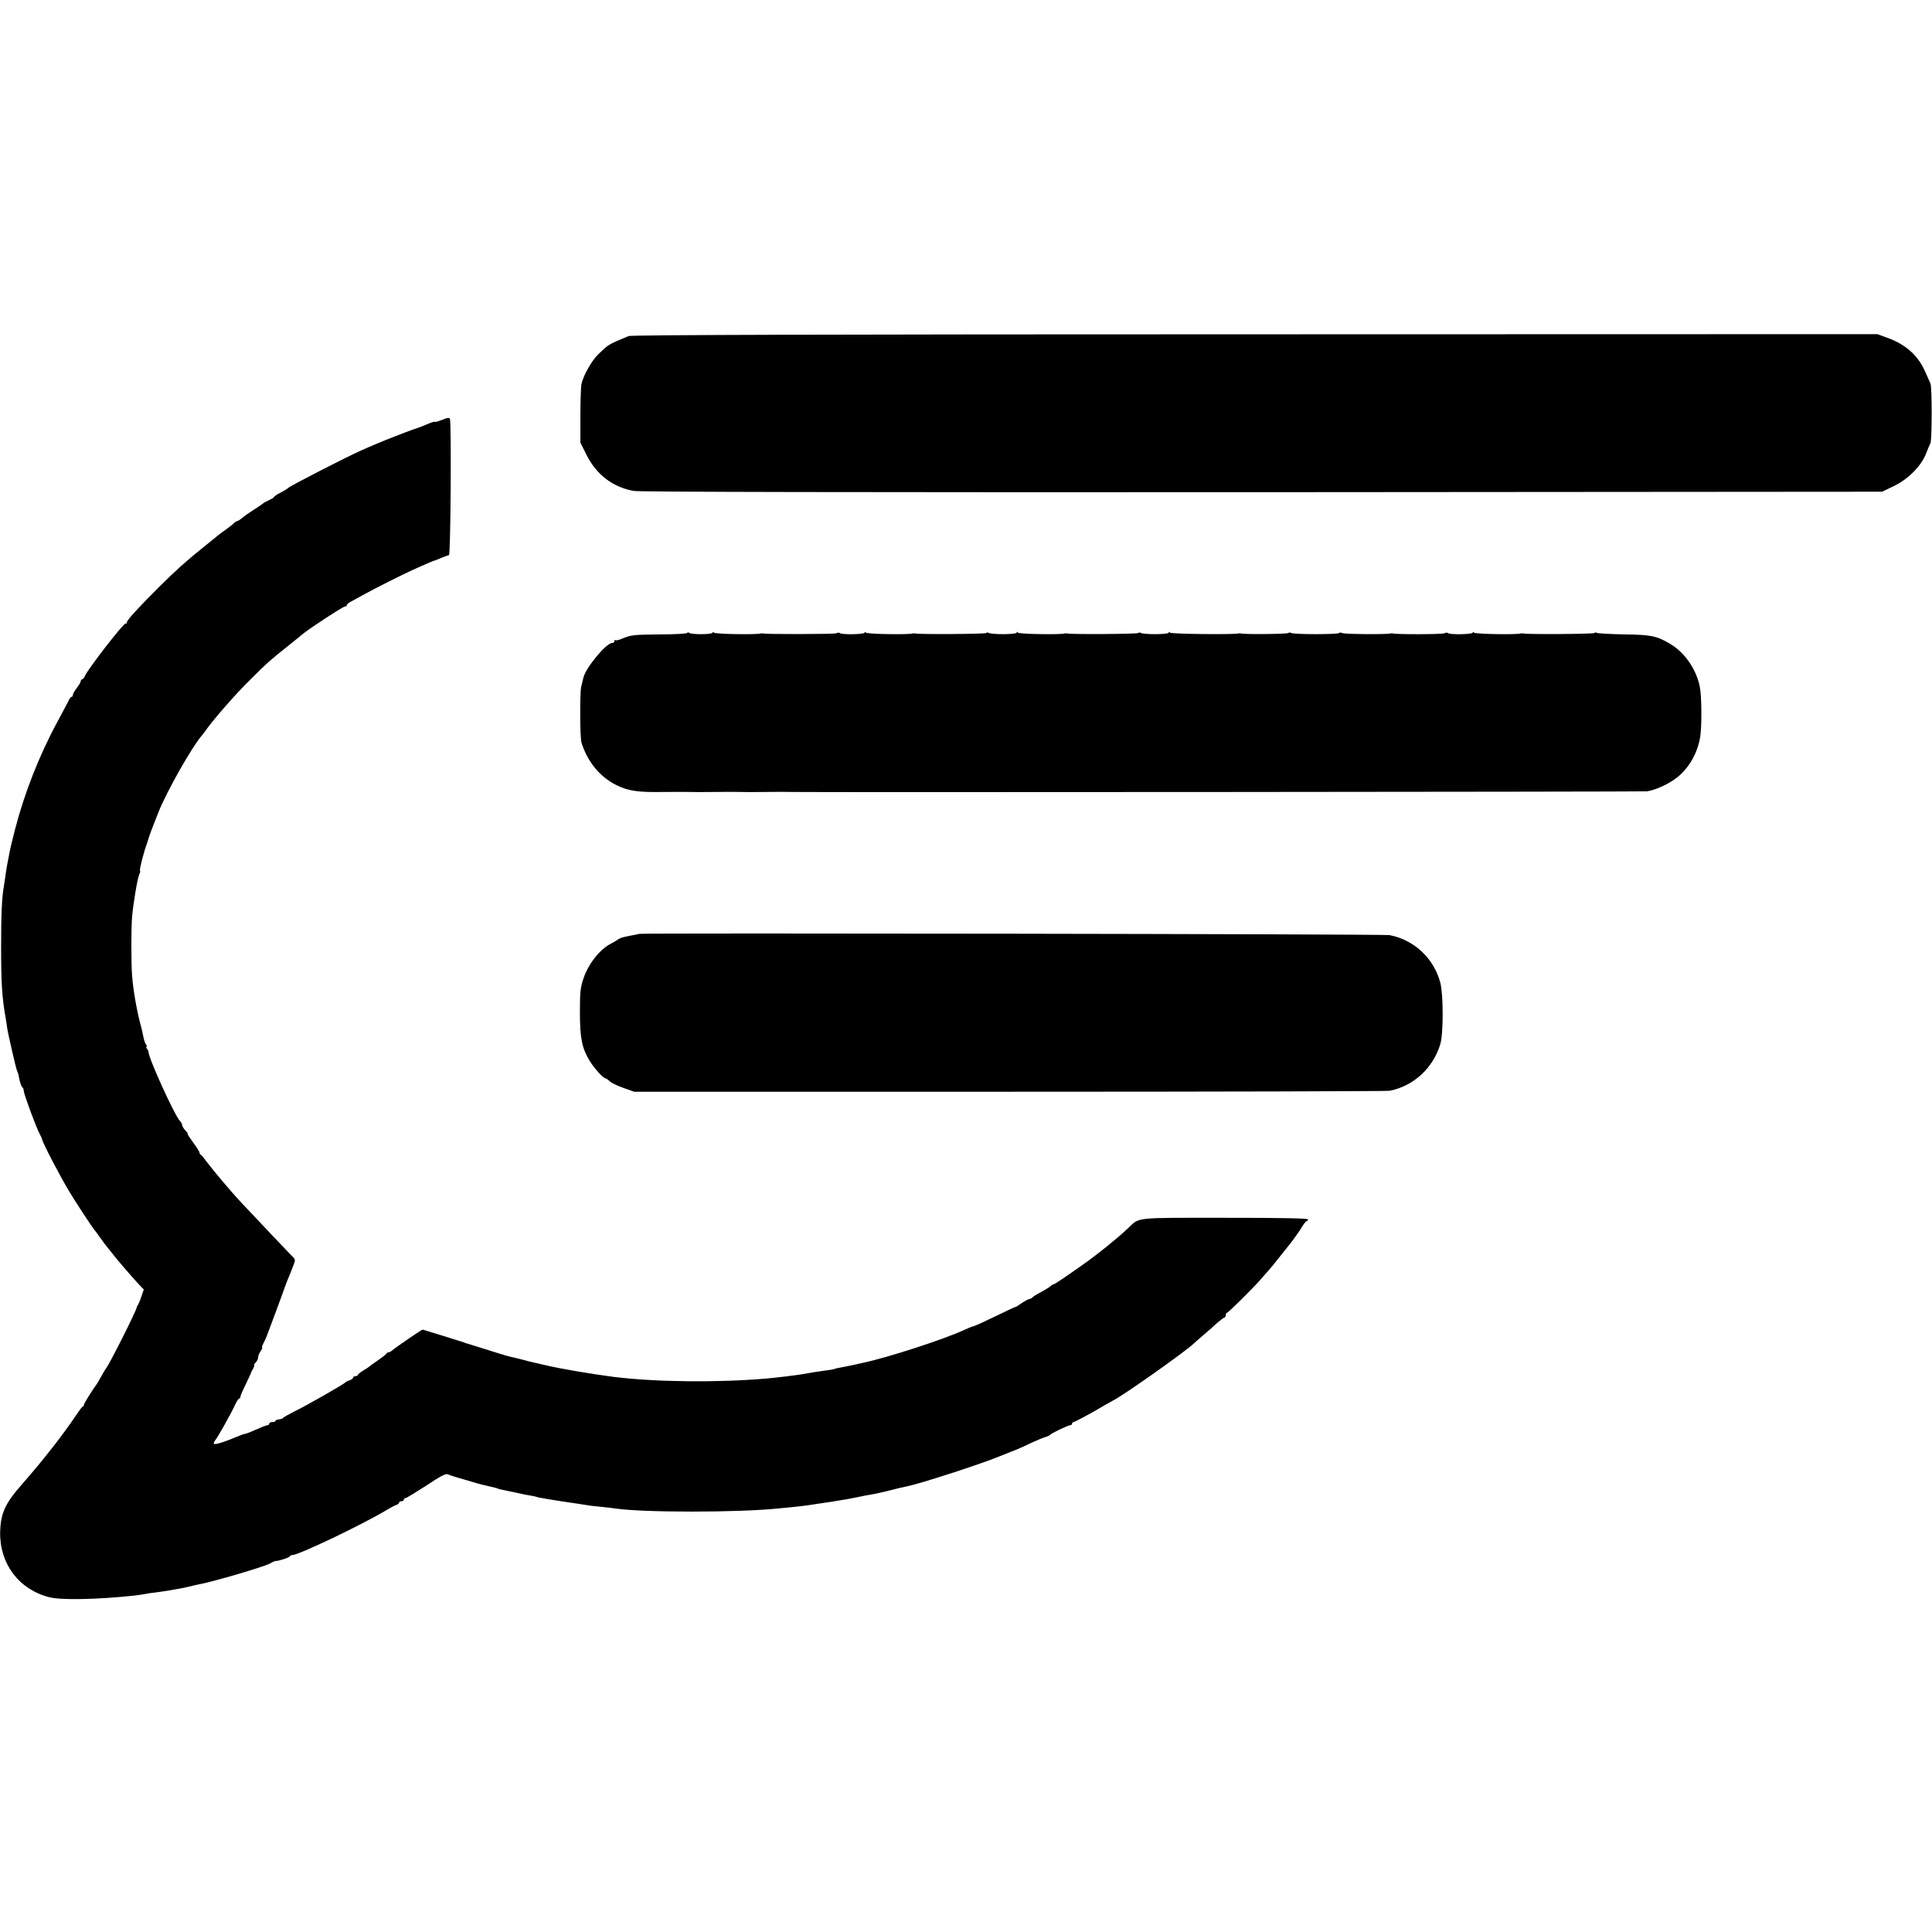
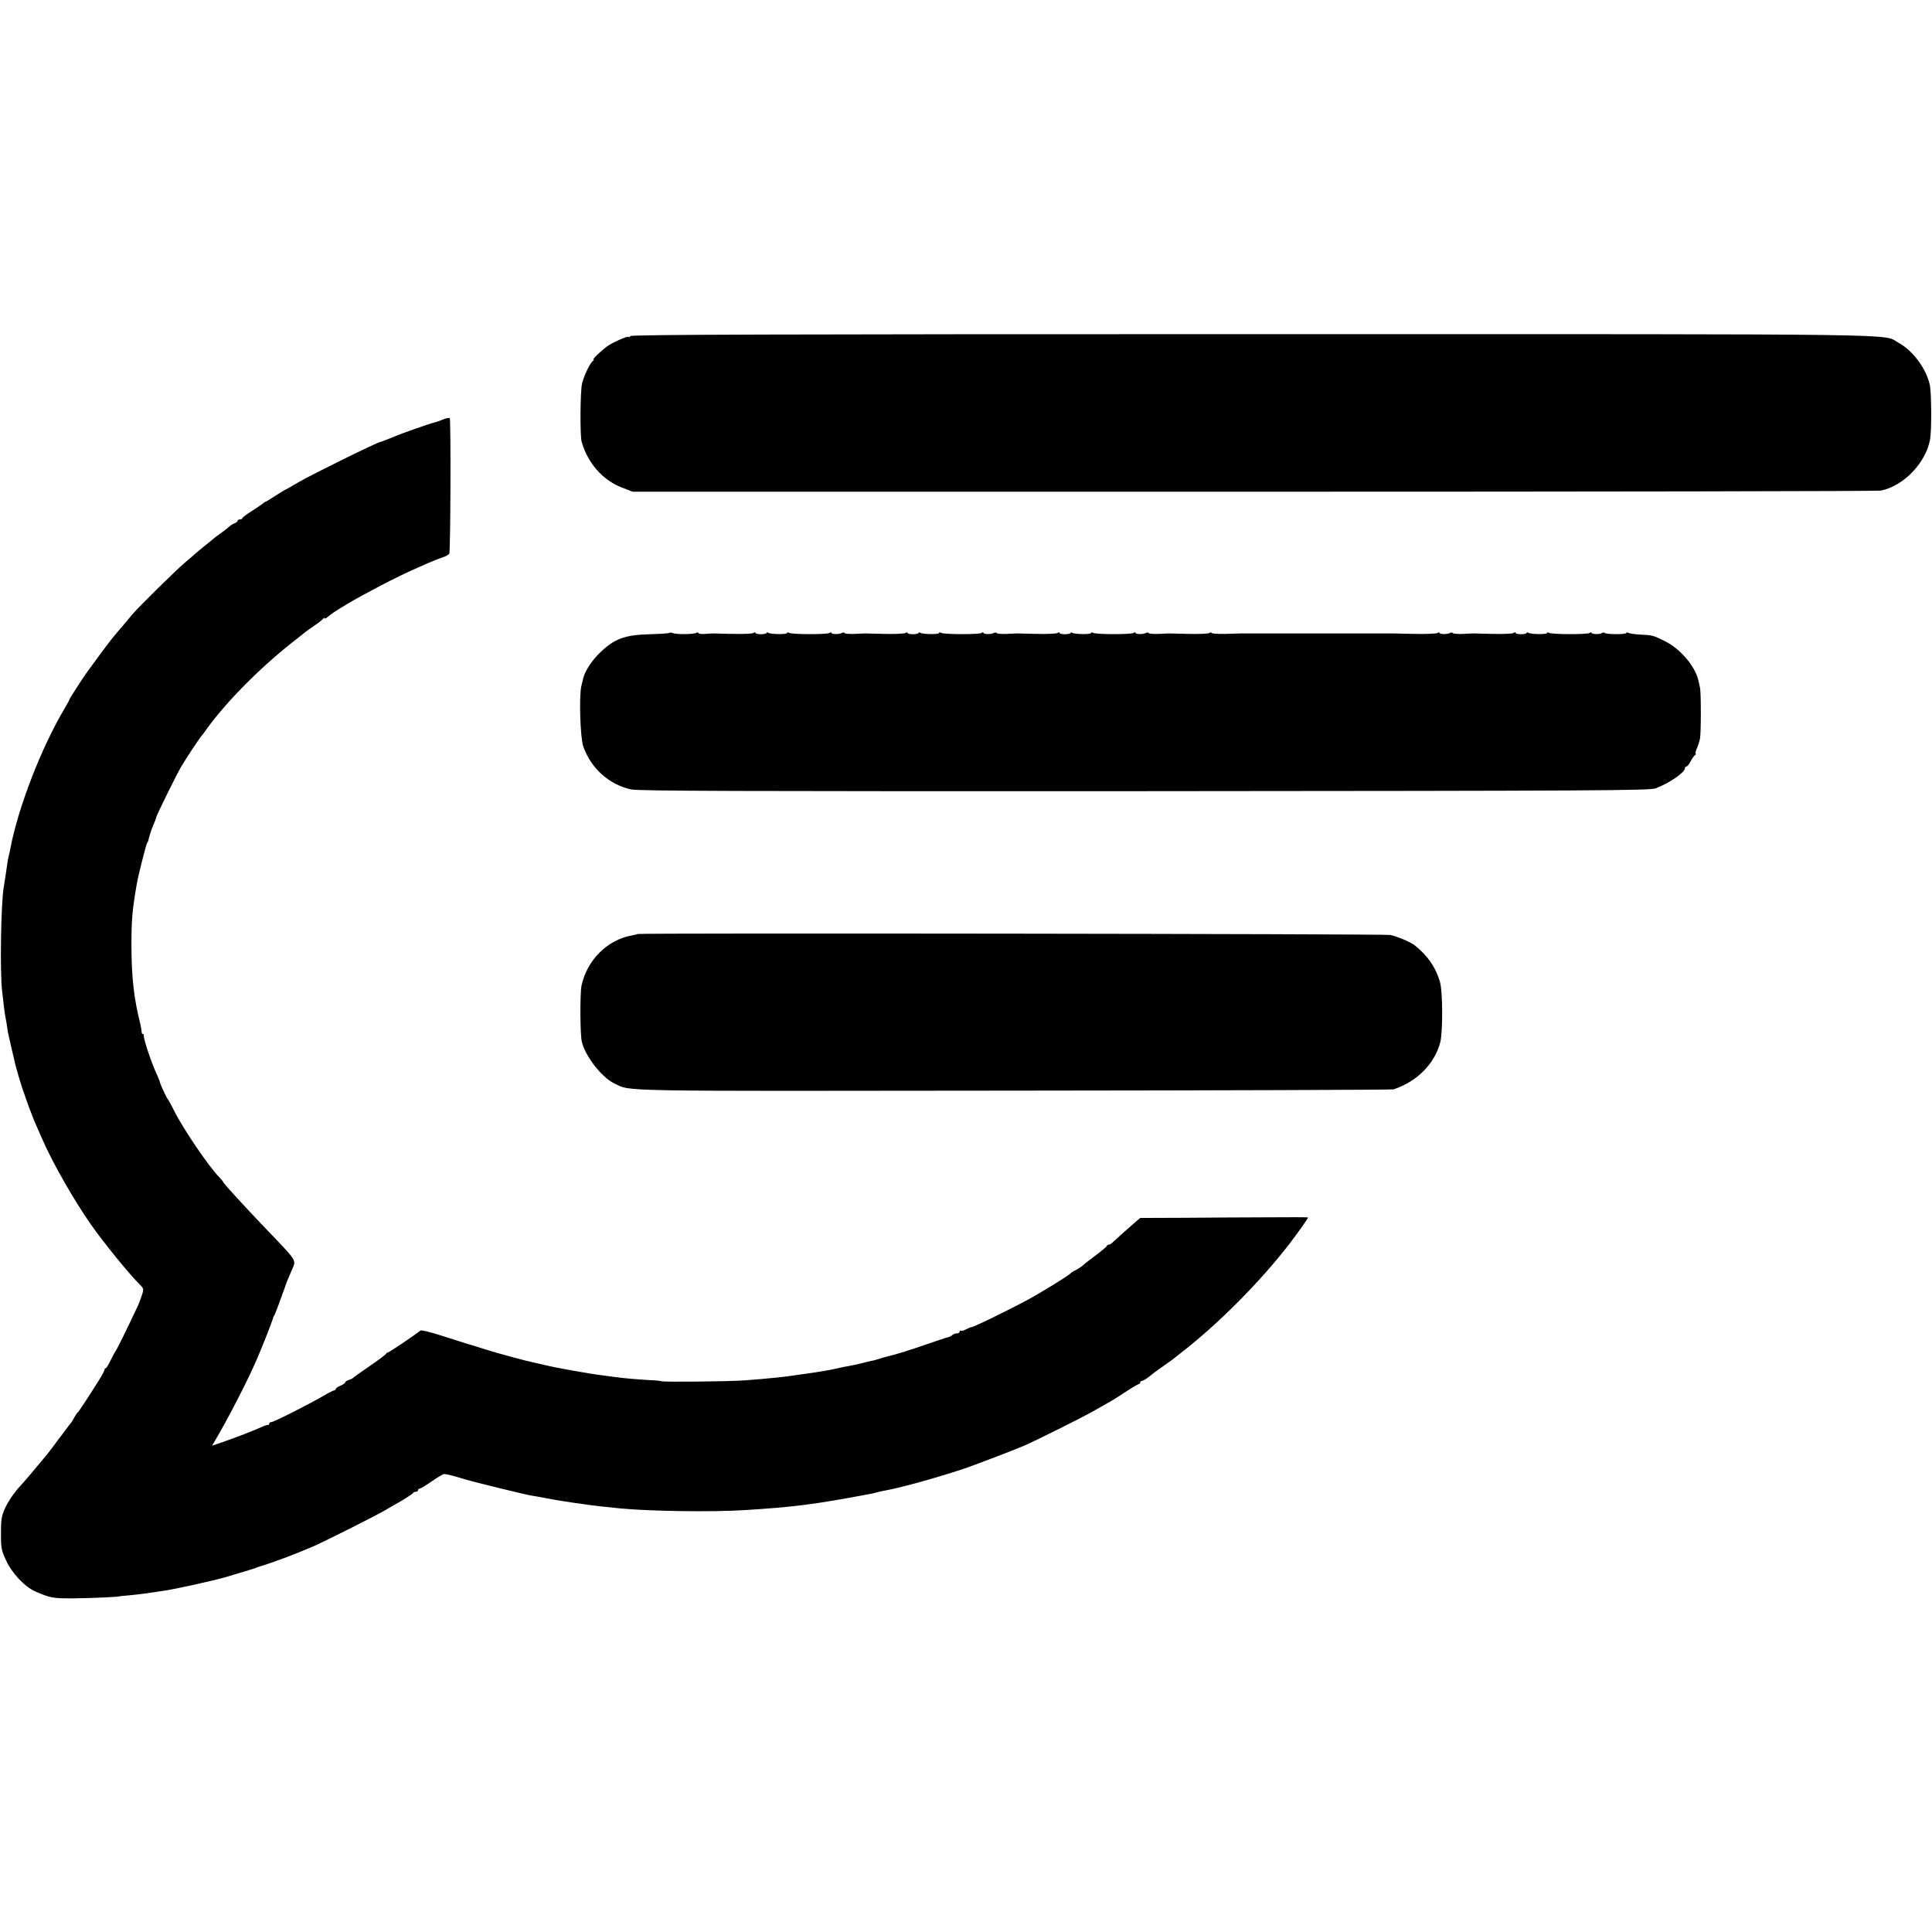
<svg xmlns="http://www.w3.org/2000/svg" version="1.0" width="1220pt" height="1220pt" viewBox="0 0 1220 1220" preserveAspectRatio="xMidYMid meet">
  <g transform="translate(0,1220) scale(0.1,-0.1)" fill="#000000" stroke="none">
-     <path d="M3970 10078 c-134 -56 -124 -50 -194 -117 -41 -40 -96 -139 -105 -190 -3 -20 -6 -110 -6 -201 l0 -165 39 -78 c62 -124 165 -203 297 -227 36 -7 1387 -9 3969 -8 l3915 3 77 37 c90 44 172 128 201 205 10 26 22 55 27 63 10 20 11 358 0 379 -4 9 -20 44 -35 78 -45 101 -124 170 -240 211 l-60 22 -3930 -1 c-2691 0 -3938 -4 -3955 -11z" />
-     <path d="M2793 9549 c-23 -9 -43 -15 -46 -13 -2 3 -20 -2 -38 -10 -32 -14 -68 -28 -79 -31 -7 -1 -121 -44 -140 -52 -8 -3 -17 -7 -20 -8 -16 -5 -147 -60 -184 -77 -100 -44 -457 -228 -466 -239 -3 -4 -24 -17 -47 -29 -24 -12 -43 -25 -43 -29 0 -3 -15 -12 -32 -20 -18 -8 -35 -17 -38 -21 -3 -3 -28 -20 -56 -38 -28 -18 -62 -41 -74 -52 -13 -11 -27 -20 -31 -20 -4 0 -14 -6 -22 -14 -8 -8 -30 -25 -48 -38 -19 -13 -43 -31 -54 -40 -11 -9 -51 -42 -90 -73 -121 -98 -164 -137 -279 -250 -136 -136 -206 -212 -206 -227 0 -6 -3 -9 -6 -5 -9 9 -233 -279 -257 -330 -5 -13 -14 -23 -19 -23 -4 0 -8 -5 -8 -11 0 -6 -11 -25 -25 -43 -14 -18 -25 -38 -25 -44 0 -7 -3 -12 -7 -12 -5 0 -13 -10 -19 -23 -6 -12 -38 -73 -71 -134 -115 -212 -208 -449 -268 -680 -24 -95 -29 -114 -40 -173 -3 -14 -7 -35 -9 -47 -3 -11 -7 -43 -11 -70 -4 -26 -9 -59 -11 -73 -12 -66 -17 -173 -17 -375 0 -228 5 -321 29 -455 2 -14 7 -41 9 -60 6 -41 54 -248 62 -270 9 -22 9 -22 17 -63 5 -20 12 -40 17 -43 5 -3 9 -13 9 -23 0 -18 79 -233 101 -272 7 -13 14 -28 15 -34 4 -23 110 -227 172 -330 39 -66 152 -237 161 -245 3 -3 18 -23 33 -45 15 -22 39 -53 53 -70 13 -16 28 -35 32 -40 18 -24 120 -143 154 -179 l37 -39 -16 -46 c-8 -25 -18 -48 -21 -51 -3 -3 -7 -12 -9 -20 -7 -29 -175 -363 -192 -380 -3 -3 -16 -25 -30 -50 -13 -25 -28 -49 -32 -55 -21 -26 -78 -118 -78 -125 0 -5 -3 -10 -7 -12 -5 -1 -21 -23 -38 -48 -83 -125 -211 -289 -347 -444 -106 -120 -134 -182 -137 -301 -4 -199 118 -362 310 -411 74 -19 297 -15 534 10 33 4 67 9 75 11 8 2 39 7 69 10 30 4 63 9 75 11 12 2 37 7 56 10 19 3 51 9 70 14 19 5 46 11 60 14 91 16 414 111 455 133 17 10 32 16 35 16 12 -3 90 22 90 29 0 4 7 8 15 8 40 0 434 188 590 281 28 17 58 33 68 36 9 3 17 9 17 14 0 5 7 9 15 9 8 0 15 5 15 10 0 6 5 10 11 10 5 0 64 36 131 79 90 60 124 78 137 71 9 -5 43 -16 76 -25 33 -10 71 -21 85 -25 20 -7 77 -21 143 -36 4 -1 8 -2 10 -4 1 -1 9 -3 17 -5 8 -1 51 -11 95 -20 44 -10 89 -19 100 -20 11 -1 27 -5 35 -8 13 -5 130 -24 255 -42 22 -3 51 -8 65 -10 14 -3 52 -7 85 -10 33 -3 71 -8 85 -10 174 -27 783 -27 1040 0 19 2 61 6 92 9 32 3 70 8 85 10 16 2 48 7 73 11 25 4 59 9 75 11 17 3 44 7 60 10 30 4 56 9 105 19 42 9 74 15 105 20 17 3 57 12 90 20 75 19 94 24 122 29 84 17 464 140 583 189 55 22 75 30 80 32 18 6 74 30 125 55 33 15 71 31 85 35 14 4 27 10 30 14 8 10 114 61 128 61 6 0 12 5 12 10 0 6 4 10 9 10 8 0 132 67 201 109 19 11 42 24 50 28 59 28 455 308 506 357 6 6 35 31 64 56 29 25 69 60 88 78 20 17 40 32 44 32 4 0 8 7 8 15 0 8 4 15 8 15 7 0 152 143 204 201 12 15 37 42 53 60 17 19 48 56 69 84 22 27 45 56 52 65 33 40 82 108 99 138 11 17 23 32 27 32 4 0 8 5 8 10 0 7 -183 10 -528 10 -582 0 -533 5 -610 -67 -64 -61 -188 -161 -277 -224 -110 -78 -185 -129 -192 -129 -3 0 -14 -6 -22 -14 -9 -7 -36 -24 -61 -37 -25 -13 -48 -28 -51 -32 -3 -5 -12 -9 -20 -10 -8 -2 -30 -14 -49 -27 -19 -14 -36 -24 -37 -23 -2 1 -58 -25 -125 -58 -68 -33 -131 -62 -141 -64 -10 -2 -37 -13 -60 -24 -128 -59 -482 -174 -635 -206 -9 -2 -37 -8 -62 -14 -25 -5 -60 -13 -79 -16 -19 -3 -37 -7 -40 -9 -3 -2 -28 -7 -56 -10 -57 -8 -108 -16 -138 -22 -38 -7 -177 -24 -237 -29 -314 -27 -701 -22 -962 10 -140 18 -346 53 -433 74 -22 5 -51 12 -65 15 -14 3 -52 12 -84 21 -33 8 -67 17 -75 18 -9 2 -38 10 -66 19 -72 23 -199 62 -205 64 -3 0 -12 3 -20 7 -13 5 -246 77 -261 81 -5 1 -166 -109 -196 -134 -7 -6 -16 -10 -19 -9 -4 0 -10 -3 -13 -8 -3 -5 -28 -25 -56 -44 -27 -18 -52 -37 -55 -40 -3 -3 -20 -14 -37 -24 -18 -11 -33 -23 -33 -27 0 -4 -7 -8 -15 -8 -8 0 -15 -4 -15 -9 0 -5 -10 -13 -22 -17 -13 -4 -25 -10 -28 -14 -7 -10 -248 -148 -325 -185 -33 -17 -63 -33 -66 -38 -3 -4 -16 -9 -27 -10 -12 -1 -22 -5 -22 -9 0 -4 -9 -8 -20 -8 -11 0 -20 -4 -20 -10 0 -5 -5 -10 -11 -10 -5 0 -29 -8 -52 -19 -57 -25 -80 -34 -92 -36 -5 0 -23 -7 -40 -14 -87 -37 -155 -58 -155 -47 0 7 4 16 9 21 14 15 103 174 125 223 10 23 23 42 28 42 4 0 7 3 6 8 -2 4 13 39 32 77 19 39 34 72 35 75 0 3 6 15 13 27 7 13 10 23 7 23 -4 0 1 7 9 16 9 8 16 23 16 32 0 10 7 28 16 40 8 12 13 22 9 22 -3 0 1 13 9 29 9 16 22 46 29 67 8 22 31 84 52 139 20 55 44 118 51 140 8 22 18 49 23 60 5 11 18 43 28 70 20 50 20 50 -1 71 -18 18 -206 216 -326 344 -55 58 -177 203 -216 255 -16 22 -32 42 -36 43 -5 2 -8 8 -8 13 0 6 -18 34 -40 64 -22 30 -38 55 -35 55 3 0 -3 10 -15 22 -11 12 -20 27 -20 34 0 7 -7 19 -15 27 -32 33 -199 399 -197 434 0 4 -4 14 -10 21 -6 6 -7 12 -3 12 4 0 3 6 -2 13 -6 6 -14 30 -18 52 -5 22 -9 45 -11 50 -28 101 -52 232 -60 335 -6 81 -6 297 0 370 7 83 35 250 46 270 5 9 7 20 4 23 -5 4 26 125 43 167 3 8 7 21 9 29 3 14 31 89 66 176 54 133 212 412 273 481 6 7 19 24 30 40 50 69 187 226 276 313 108 107 121 119 234 209 44 35 89 72 100 81 43 35 251 171 263 171 7 0 12 4 12 9 0 5 12 16 28 23 15 8 52 28 82 45 59 33 252 130 310 156 97 43 129 57 133 57 3 0 22 8 43 17 22 9 44 17 49 17 11 1 16 842 6 862 -4 8 -19 6 -48 -7z" />
-     <path d="M4340 8203 c0 -4 -75 -9 -168 -9 -175 -2 -186 -3 -244 -27 -20 -9 -39 -13 -42 -9 -3 3 -6 0 -6 -6 0 -7 -6 -12 -14 -12 -38 0 -166 -155 -182 -219 -2 -9 -8 -35 -14 -58 -9 -40 -8 -321 2 -353 38 -121 117 -217 221 -268 76 -37 134 -46 302 -43 72 0 144 1 160 0 17 -1 89 -1 160 0 72 1 144 1 160 0 17 -1 89 -1 160 0 72 1 144 1 160 0 96 -3 5384 1 5405 4 60 10 137 46 191 88 75 60 128 153 145 254 11 67 10 257 -2 317 -22 112 -96 219 -189 273 -84 50 -121 57 -291 59 -88 2 -166 6 -172 10 -7 4 -12 3 -12 -1 0 -7 -435 -10 -450 -3 -3 1 -9 1 -15 0 -29 -9 -291 -4 -297 5 -5 6 -8 6 -8 0 0 -11 -145 -14 -156 -3 -3 4 -14 4 -23 -1 -14 -7 -301 -8 -326 -1 -5 1 -12 1 -15 0 -14 -7 -288 -5 -302 2 -9 4 -19 5 -21 1 -6 -10 -288 -10 -304 0 -6 4 -14 4 -16 0 -5 -7 -277 -10 -302 -3 -5 1 -12 1 -15 0 -18 -8 -426 -4 -432 5 -5 7 -8 7 -8 0 0 -12 -159 -13 -178 -1 -7 4 -12 3 -12 -1 0 -7 -435 -10 -450 -3 -3 1 -9 1 -15 0 -29 -9 -291 -4 -297 5 -5 7 -8 7 -8 0 0 -12 -159 -13 -178 -1 -7 4 -12 3 -12 -1 0 -7 -435 -10 -450 -3 -3 1 -9 1 -15 0 -29 -9 -291 -4 -297 5 -5 6 -8 6 -8 0 0 -11 -145 -14 -156 -3 -3 4 -14 4 -23 -1 -13 -6 -446 -7 -461 -1 -3 1 -9 1 -15 0 -29 -9 -291 -4 -297 5 -5 6 -8 6 -8 0 0 -12 -129 -13 -147 -2 -7 5 -13 5 -13 0z" />
-     <path d="M4036 6303 c-1 -1 -15 -4 -31 -7 -17 -3 -43 -8 -60 -12 -16 -3 -37 -11 -45 -18 -8 -6 -28 -18 -44 -26 -68 -35 -139 -124 -171 -217 -20 -59 -23 -87 -23 -213 0 -166 13 -229 61 -308 29 -48 87 -112 102 -112 3 0 15 -8 25 -18 11 -10 50 -29 87 -42 l68 -24 2370 0 c1304 0 2384 3 2400 6 152 30 274 143 320 294 20 66 20 314 0 389 -41 154 -165 270 -320 300 -33 7 -4732 14 -4739 8z" />
+     <path d="M3982 10078 c-7 -7 -12 -9 -12 -6 0 11 -106 -36 -139 -61 -44 -34 -92 -81 -83 -81 4 0 3 -4 -3 -8 -19 -14 -59 -96 -70 -147 -11 -47 -13 -328 -2 -365 38 -133 131 -240 250 -287 l72 -28 3925 0 c2159 0 3939 3 3957 7 144 29 284 175 311 324 10 59 9 294 -2 344 -23 103 -106 215 -195 264 -112 60 213 56 -4072 56 -3035 0 -3928 -3 -3937 -12z" />
+     <path d="M2800 9552 c-19 -8 -42 -16 -50 -18 -32 -7 -204 -67 -260 -91 -8 -3 -17 -7 -20 -8 -3 -1 -18 -7 -33 -13 -16 -7 -30 -12 -33 -12 -17 0 -433 -205 -519 -255 -33 -20 -69 -40 -80 -46 -11 -5 -40 -23 -65 -39 -25 -16 -52 -33 -60 -37 -8 -3 -17 -9 -20 -13 -3 -3 -33 -23 -67 -45 -35 -22 -63 -43 -63 -47 0 -5 -7 -8 -15 -8 -8 0 -15 -4 -15 -9 0 -5 -8 -12 -18 -15 -10 -4 -27 -14 -38 -24 -10 -10 -35 -28 -54 -42 -19 -13 -37 -27 -40 -30 -3 -3 -27 -23 -55 -45 -27 -22 -57 -46 -66 -55 -9 -8 -37 -33 -64 -55 -47 -39 -294 -282 -326 -321 -8 -10 -34 -41 -58 -69 -75 -87 -81 -95 -157 -198 -41 -56 -78 -107 -82 -112 -20 -28 -102 -155 -102 -159 0 -3 -14 -29 -31 -58 -149 -250 -295 -628 -345 -893 -2 -11 -6 -31 -10 -45 -3 -14 -7 -34 -8 -45 -4 -29 -17 -116 -22 -145 -18 -101 -25 -530 -11 -655 9 -81 17 -149 22 -171 3 -12 7 -39 10 -60 3 -21 8 -50 12 -64 3 -14 7 -31 9 -39 1 -7 8 -35 14 -61 6 -26 13 -54 14 -61 3 -18 45 -159 53 -179 3 -8 7 -19 9 -25 7 -24 47 -131 63 -169 10 -22 33 -75 51 -116 66 -150 197 -379 306 -535 78 -111 236 -306 306 -376 27 -27 27 -29 13 -71 -8 -24 -19 -52 -24 -63 -63 -135 -135 -281 -140 -285 -3 -3 -17 -29 -31 -57 -14 -29 -28 -53 -32 -53 -5 0 -8 -4 -8 -10 0 -5 -16 -36 -36 -67 -73 -116 -127 -198 -134 -203 -4 -3 -13 -16 -20 -29 -7 -14 -17 -30 -21 -35 -5 -6 -23 -29 -39 -51 -16 -22 -33 -44 -38 -50 -4 -5 -21 -28 -37 -50 -17 -22 -34 -45 -40 -52 -5 -7 -15 -18 -21 -25 -33 -41 -130 -155 -141 -166 -39 -40 -83 -104 -104 -152 -20 -46 -23 -71 -23 -155 0 -91 3 -106 33 -170 37 -80 116 -164 183 -194 97 -42 110 -45 247 -44 114 1 286 9 286 13 0 0 23 3 50 5 57 5 126 14 170 21 17 3 44 7 60 9 57 7 320 65 390 86 154 46 171 51 185 56 8 4 17 7 20 8 100 30 235 81 355 133 76 34 397 195 450 227 22 13 47 28 55 32 48 26 115 68 118 75 2 4 10 8 18 8 8 0 14 5 14 10 0 6 5 10 11 10 5 0 40 21 77 47 37 25 71 46 77 45 19 -1 60 -12 130 -33 70 -21 378 -96 425 -104 14 -2 50 -8 80 -14 78 -15 134 -24 250 -40 68 -10 104 -14 225 -26 187 -18 576 -24 785 -11 309 19 443 36 788 101 13 2 31 6 40 9 9 3 31 8 47 11 103 18 306 73 511 140 56 19 317 118 379 145 72 31 359 174 430 214 33 19 78 44 99 56 21 11 73 43 114 71 41 27 79 49 83 49 5 0 9 5 9 10 0 6 5 10 11 10 6 0 25 11 43 25 36 29 35 28 101 75 28 19 55 39 62 45 7 5 18 15 25 20 243 186 512 456 704 705 50 66 114 156 114 162 0 2 -114 2 -252 1 -139 0 -378 -2 -531 -3 l-277 -1 -43 -37 c-47 -41 -113 -100 -133 -119 -7 -7 -17 -13 -22 -13 -6 0 -12 -4 -14 -9 -1 -5 -34 -32 -73 -61 -38 -29 -72 -55 -75 -59 -6 -7 -40 -29 -60 -38 -8 -4 -17 -10 -20 -14 -8 -12 -192 -125 -276 -170 -131 -70 -345 -174 -352 -170 -1 1 -15 -5 -31 -13 -16 -9 -31 -12 -35 -9 -3 4 -6 1 -6 -5 0 -7 -8 -12 -18 -12 -10 0 -23 -5 -28 -10 -6 -6 -19 -13 -30 -15 -10 -2 -73 -23 -139 -46 -110 -38 -191 -63 -239 -74 -10 -2 -33 -9 -50 -14 -17 -6 -42 -13 -56 -15 -14 -3 -43 -10 -65 -16 -22 -5 -56 -13 -75 -16 -19 -3 -51 -9 -70 -14 -34 -9 -116 -23 -210 -36 -25 -3 -56 -8 -70 -10 -50 -8 -165 -20 -300 -30 -91 -8 -522 -12 -533 -6 -5 2 -39 6 -75 7 -73 4 -167 12 -222 20 -19 2 -53 7 -75 10 -78 9 -294 48 -360 64 -22 5 -51 12 -65 15 -56 11 -225 57 -322 87 -57 18 -107 34 -113 35 -5 2 -71 22 -145 46 -77 25 -140 41 -145 36 -26 -22 -197 -138 -205 -138 -4 0 -10 -4 -12 -8 -1 -5 -48 -40 -103 -78 -55 -37 -102 -71 -105 -75 -3 -3 -15 -9 -27 -13 -13 -4 -23 -11 -23 -15 0 -5 -13 -14 -30 -21 -16 -7 -30 -16 -30 -21 0 -5 -4 -9 -10 -9 -5 0 -33 -14 -62 -31 -86 -51 -319 -169 -334 -169 -8 0 -14 -4 -14 -10 0 -5 -3 -9 -7 -8 -5 1 -24 -5 -43 -14 -48 -22 -162 -66 -243 -94 l-68 -23 19 32 c78 131 205 377 261 507 36 82 99 243 103 260 2 8 5 17 8 20 5 5 32 77 67 175 14 42 20 56 47 118 27 63 37 47 -169 262 -131 137 -260 278 -264 288 -2 6 -14 21 -26 33 -65 65 -228 305 -285 419 -19 39 -38 72 -41 75 -7 6 -49 98 -49 106 0 4 -9 25 -19 48 -35 74 -88 234 -83 249 1 4 -2 7 -6 7 -4 0 -8 8 -8 18 -1 9 -4 28 -7 42 -42 167 -56 296 -57 495 0 171 5 227 35 400 9 51 57 239 63 250 4 6 7 12 8 15 4 23 20 71 32 100 9 19 17 41 18 48 3 16 124 261 156 317 27 47 118 185 133 201 6 7 19 24 30 40 121 169 332 382 535 543 93 74 91 73 145 110 28 19 53 40 57 45 4 6 8 7 8 2 0 -5 10 0 23 11 19 17 42 32 118 78 111 66 318 174 419 218 19 9 60 26 90 40 30 13 72 30 92 36 21 7 41 18 45 24 8 13 11 844 3 856 -3 4 -21 1 -40 -7z" />
+     <path d="M4227 8204 c-3 -4 -59 -7 -124 -9 -159 -4 -225 -29 -317 -119 -49 -47 -91 -113 -102 -155 -2 -9 -8 -33 -13 -53 -15 -62 -7 -326 12 -381 48 -138 162 -241 302 -272 49 -10 636 -12 3245 -11 2880 2 3189 4 3226 18 89 35 184 100 184 128 0 5 4 10 10 10 5 0 17 15 26 33 9 17 22 35 28 39 6 4 8 8 4 8 -4 0 -1 15 7 34 8 18 17 46 20 62 7 36 7 291 0 322 -3 12 -7 32 -10 44 -20 91 -114 201 -213 250 -74 36 -75 37 -158 41 -33 2 -66 7 -72 11 -7 4 -12 4 -12 -1 0 -10 -121 -10 -136 0 -6 3 -14 4 -18 0 -9 -10 -66 -9 -66 1 0 5 -6 4 -12 -1 -15 -10 -238 -10 -256 1 -7 4 -12 4 -12 -1 0 -10 -102 -9 -118 1 -7 4 -12 4 -12 -1 0 -4 -16 -8 -35 -8 -19 0 -35 4 -35 9 0 5 -6 4 -12 -1 -7 -5 -65 -7 -128 -6 -63 2 -119 3 -125 3 -5 0 -36 -1 -68 -3 -32 -1 -61 1 -63 5 -3 5 -10 5 -16 2 -17 -11 -68 -10 -68 0 0 5 -6 4 -12 -1 -7 -5 -71 -7 -143 -6 -71 2 -134 3 -140 3 -5 0 -75 0 -155 0 -80 0 -152 0 -160 0 -8 0 -80 0 -160 0 -80 0 -152 0 -160 0 -8 0 -80 0 -160 0 -80 0 -152 0 -160 0 -8 0 -54 -1 -103 -3 -48 -1 -87 2 -87 7 0 5 -6 4 -12 -1 -7 -5 -65 -7 -128 -6 -63 2 -119 3 -125 3 -5 0 -36 -1 -68 -3 -32 -1 -61 1 -63 5 -3 5 -10 5 -16 2 -17 -11 -68 -10 -68 0 0 5 -6 4 -12 -1 -15 -10 -238 -10 -256 1 -7 4 -12 4 -12 -1 0 -10 -102 -9 -118 1 -7 4 -12 4 -12 -1 0 -4 -16 -8 -35 -8 -19 0 -35 4 -35 9 0 5 -6 4 -12 -1 -7 -5 -65 -7 -128 -6 -63 2 -119 3 -125 3 -5 0 -36 -1 -68 -3 -32 -1 -61 1 -63 5 -3 5 -10 5 -16 2 -17 -11 -68 -10 -68 0 0 5 -6 4 -12 -1 -15 -10 -238 -10 -256 1 -7 4 -12 4 -12 -1 0 -10 -102 -9 -118 1 -7 4 -12 4 -12 -1 0 -4 -16 -8 -35 -8 -19 0 -35 4 -35 9 0 5 -6 4 -12 -1 -7 -5 -65 -7 -128 -6 -63 2 -119 3 -125 3 -5 0 -36 -1 -68 -3 -32 -1 -61 1 -63 5 -3 5 -10 5 -16 2 -17 -11 -68 -10 -68 0 0 5 -6 4 -12 -1 -15 -10 -238 -10 -256 1 -7 4 -12 4 -12 -1 0 -10 -102 -9 -118 1 -7 4 -12 4 -12 -1 0 -4 -16 -8 -35 -8 -19 0 -35 4 -35 9 0 5 -6 4 -12 -1 -10 -7 -106 -8 -253 -3 -5 0 -29 -1 -52 -3 -24 -2 -43 1 -43 6 0 4 -5 5 -12 1 -16 -10 -128 -11 -149 -2 -9 4 -19 5 -22 2z" />
+     <path d="M4025 6302 c-1 -2 -15 -5 -31 -8 -158 -27 -288 -157 -322 -319 -10 -49 -9 -308 2 -353 22 -93 127 -227 206 -264 110 -51 -46 -48 2524 -45 1310 1 2388 5 2396 8 149 50 259 161 295 298 16 63 16 312 -1 376 -25 92 -78 171 -160 235 -25 21 -112 57 -155 66 -32 7 -4747 13 -4754 6z" />
  </g>
</svg>
